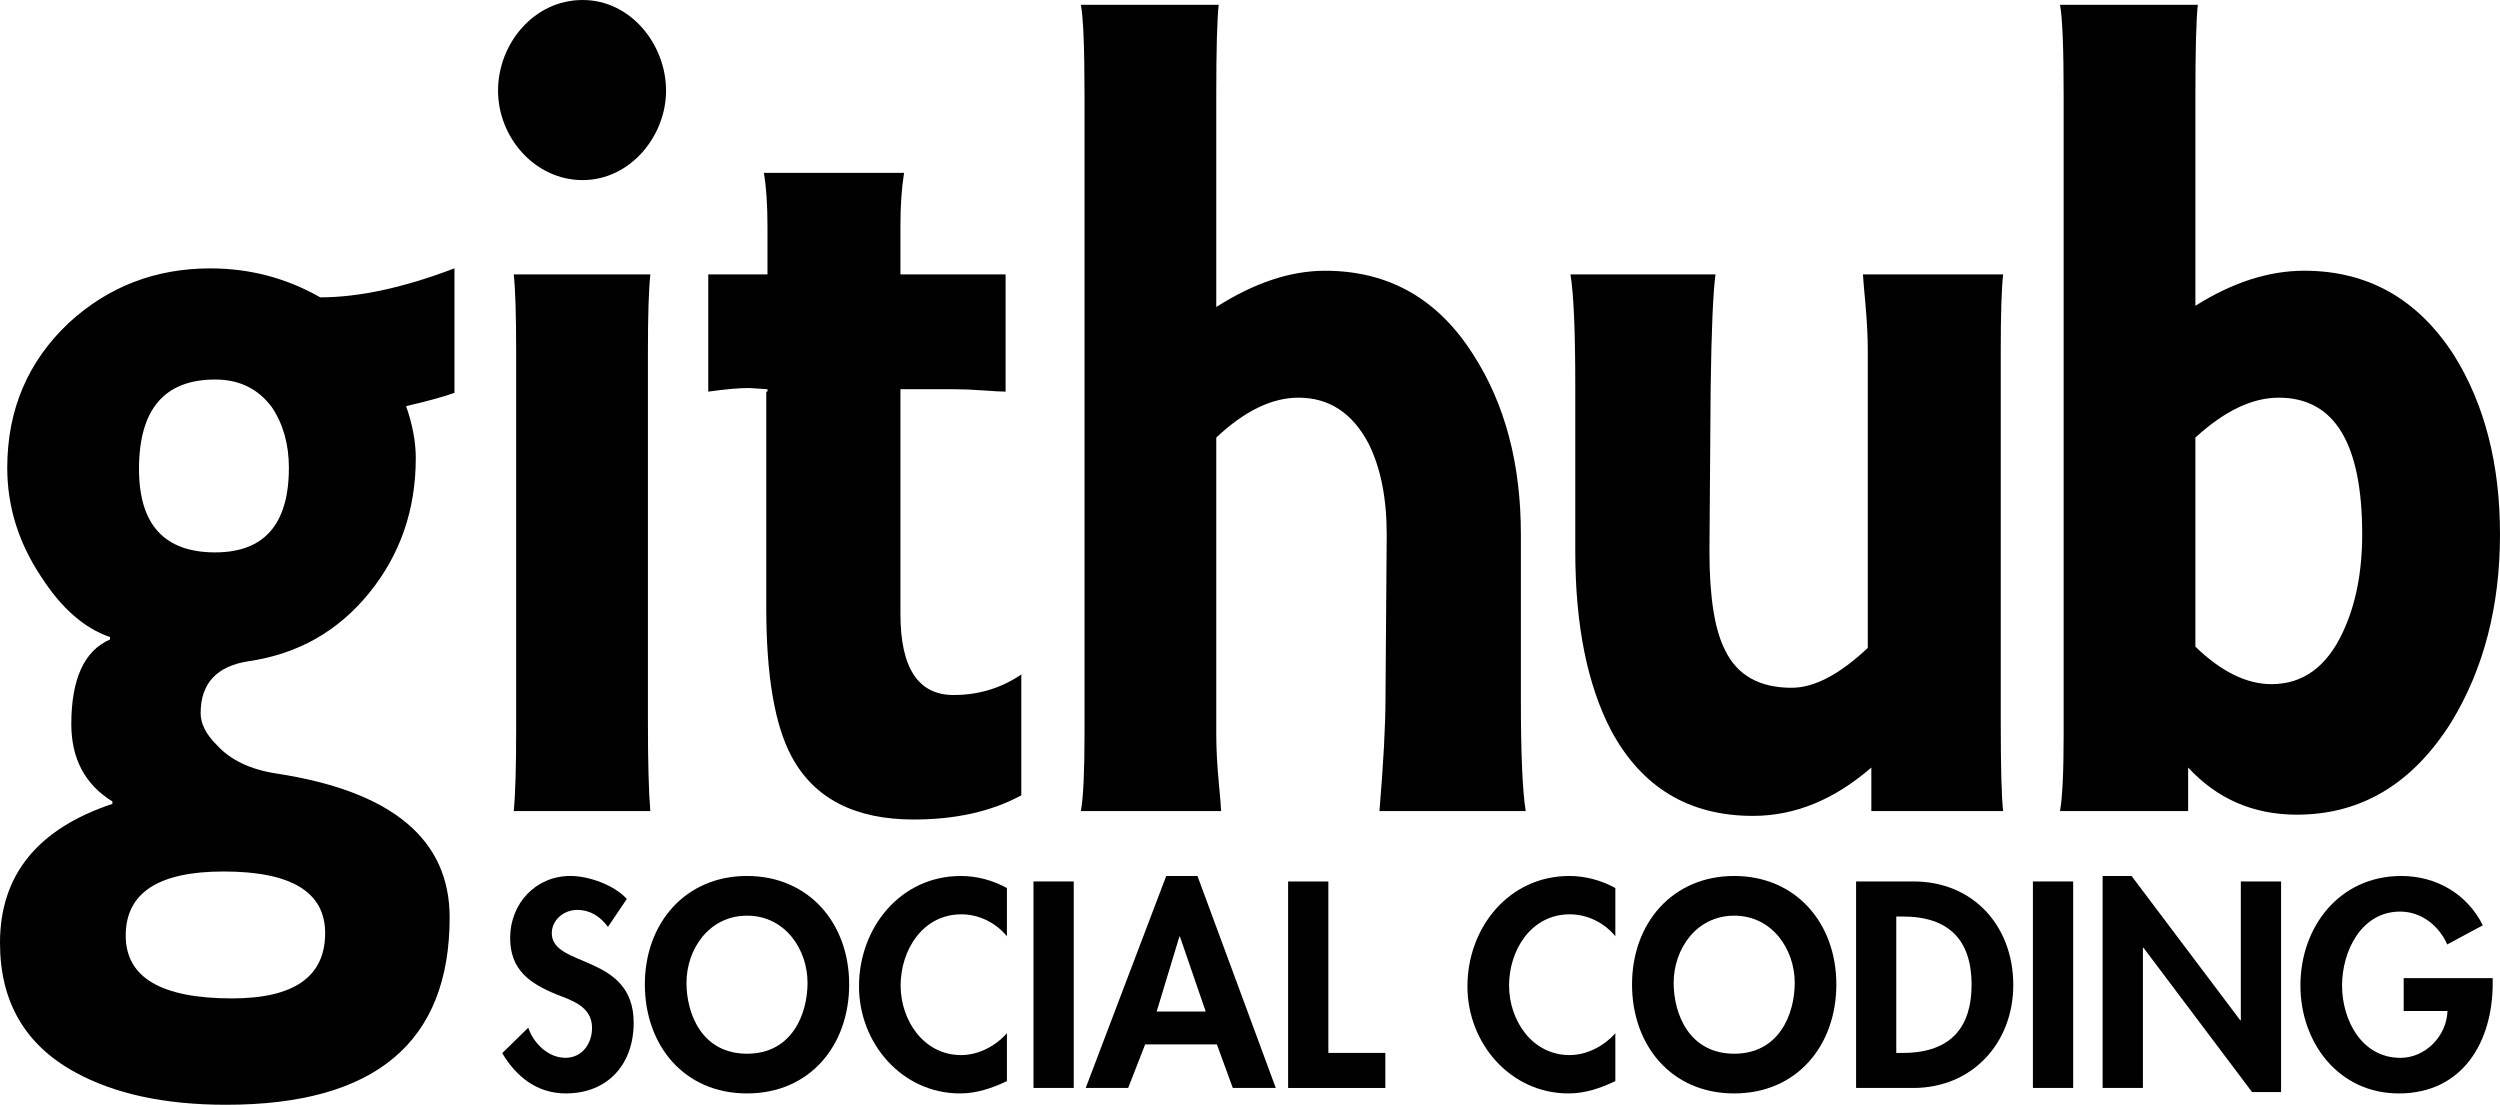
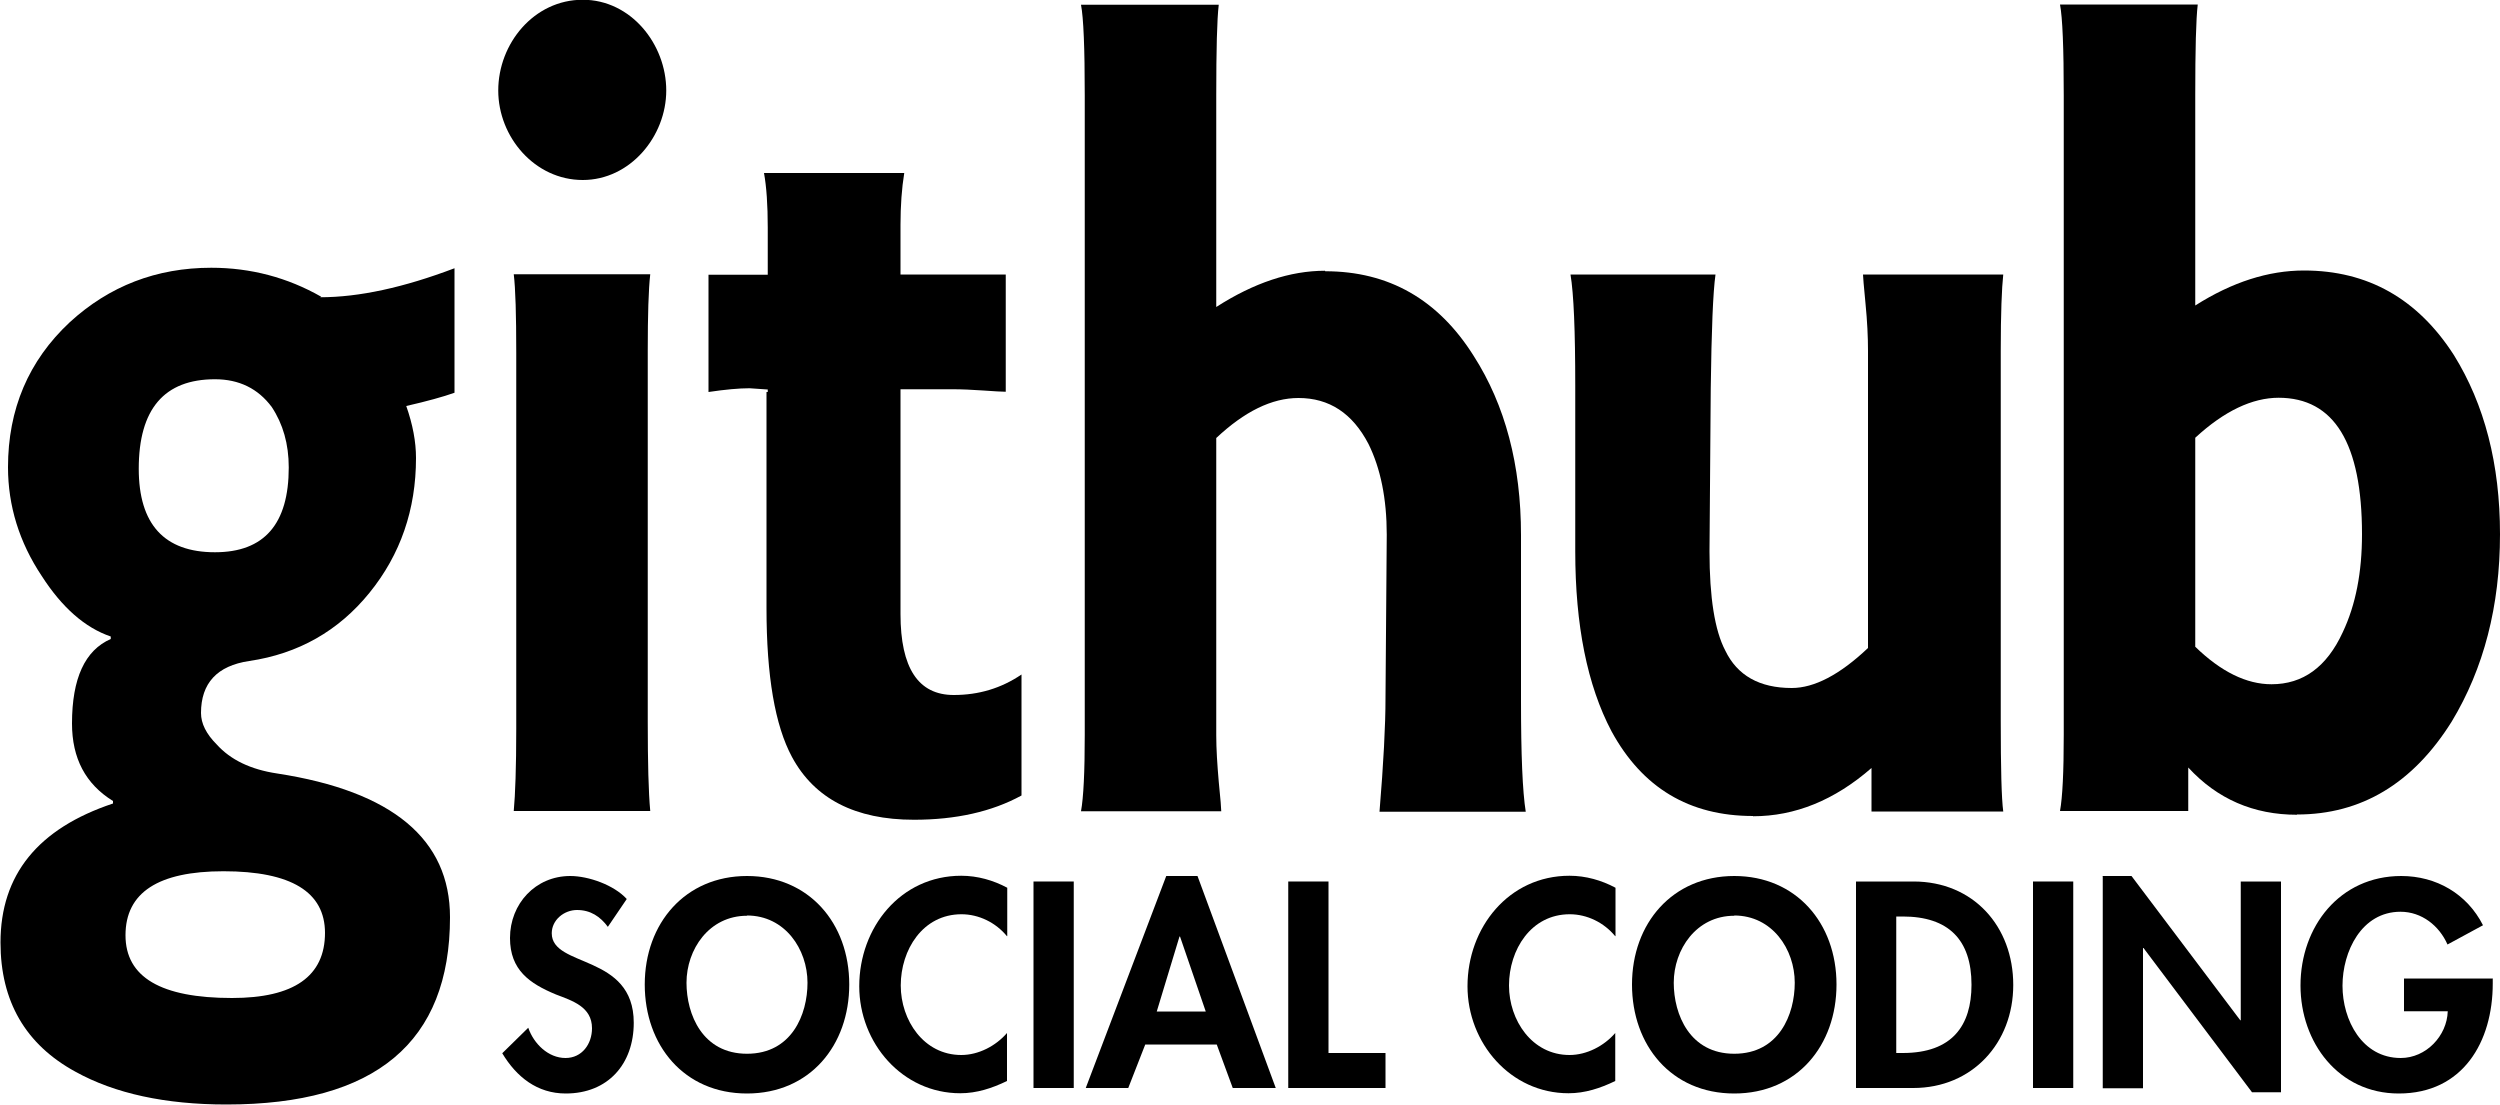
- <svg xmlns="http://www.w3.org/2000/svg" viewBox="0 0 10000 4419.08">
+ <svg xmlns="http://www.w3.org/2000/svg" viewBox="0 0 10000 4419">
  <g id="github" class="collegiate-regular">
-     <path d="m 1281.23 1189.38 c 154.701 0 333.573 -38.678 536.653 -116.027 v 497.979 c -45.146 16.125 -109.604 33.826 -193.421 53.184 c 25.783 74.119 38.676 143.43 38.676 207.889 c 0 206.312 -62.055 385.969 -186.127 539.057 c -124.068 153.088 -284.452 244.201 -481.063 273.176 c -128.917 19.359 -193.38 88.67 -193.38 207.93 c 0 41.908 20.937 83.777 62.844 125.686 c 54.804 61.27 135.386 99.945 241.756 116.068 c 460.96 70.887 691.397 262.689 691.397 575.33 c 0 499.637 -298.131 749.432 -894.438 749.432 c -244.987 0 -446.448 -43.525 -604.346 -130.535 c -199.886 -109.44 -299.786 -281.843 -299.786 -517.13 c 0 -270.732 149.896 -456.068 449.642 -555.971 v -9.66 c -109.604 -67.693 -164.364 -170.828 -164.364 -309.447 c 0 -180.488 51.57 -293.324 154.705 -338.424 v -9.66 c -103.135 -35.441 -195.036 -116.068 -275.579 -241.754 c -90.286 -135.428 -135.387 -280.473 -135.387 -435.176 c 0 -232.098 82.202 -425.477 246.562 -580.18 c 157.939 -145.045 346.507 -217.588 565.67 -217.588 c 157.939 0 304.6 38.676 439.987 116.027 v -0.206 Z m 19.359 2543.15 c 0 -164.404 -135.387 -246.564 -406.116 -246.564 c -261.074 0 -391.611 85.436 -391.611 256.266 c 0 167.594 141.812 251.371 425.478 251.371 c 248.136 0 372.249 -87.01 372.249 -261.073 Z m -744.583 -1856.6 c 0 222.395 101.52 333.615 304.596 333.615 c 196.616 0 294.941 -112.834 294.941 -338.465 c 0 -93.477 -22.552 -174.064 -67.693 -241.758 c -54.8 -74.117 -130.537 -111.217 -227.248 -111.217 c -203.076 0.042 -304.596 119.303 -304.596 357.825 Z" />
-     <path d="m 2330.58 720.374 c -191.709 0 -338.422 -171.597 -338.422 -357.782 c 0 -187.885 143.407 -362.592 338.422 -362.592 c 192.958 0 333.617 178.361 333.617 362.632 c 0 182.628 -143.929 357.742 -333.617 357.742" />
-     <path d="m 2055 3244.21 c 6.424 -64.459 9.659 -174.021 9.659 -328.766 v -1503.67 c 0 -151.471 -3.234 -256.266 -9.659 -314.258 h 546.352 c -6.469 61.266 -9.659 162.787 -9.659 304.598 v 1484.31 c 0 164.404 3.235 283.666 9.659 357.783 h -546.352 Z" />
-     <path d="m 3601.78 1097.52 h 420.624 v 469 c -16.124 0 -45.931 -1.615 -89.456 -4.85 c -43.526 -3.232 -84.604 -4.85 -123.279 -4.85 h -207.889 v 899.285 c 0 215.973 70.883 323.916 212.738 323.916 c 99.941 0 190.146 -27.359 270.77 -82.158 v 483.467 c -119.259 64.502 -262.689 96.711 -430.324 96.711 c -235.287 0 -398.076 -83.777 -488.317 -251.373 c -67.693 -125.727 -101.56 -323.916 -101.56 -594.73 v -865.418 h 4.85 v -9.656 l -72.543 -4.809 c -41.911 0 -96.711 4.809 -164.364 14.508 v -469.043 h 236.907 v -188.571 c 0 -90.244 -4.85 -162.787 -14.51 -217.587 h 560.821 c -9.659 61.267 -14.509 130.535 -14.509 207.887 v 198.271 h 0.041 Z" />
-     <path d="m 5300.2 1083.01 c -138.576 0 -283.622 48.376 -435.133 145.044 v -846.101 c 0 -183.722 3.234 -304.599 9.659 -362.633 h -551.161 c 9.658 51.567 14.508 172.445 14.508 362.633 v 2557.66 c 0 148.234 -4.85 249.795 -14.508 304.598 h 560.861 c 0 -9.658 -3.235 -49.164 -9.66 -118.434 c -6.424 -69.309 -9.658 -131.365 -9.658 -186.125 v -1189.41 c 112.834 -106.369 222.398 -159.555 328.768 -159.555 c 122.493 0 215.969 61.227 280.428 183.721 c 48.336 96.709 72.543 217.588 72.543 362.633 l -4.85 652.68 c 0 109.645 -8.039 261.115 -24.167 454.494 h 584.987 c -12.893 -80.545 -19.317 -228.863 -19.317 -444.795 v -662.379 c 0 -280.432 -62.844 -518.953 -188.567 -715.564 c -141.771 -225.631 -339.916 -338.466 -594.44 -338.466 h -0.293 Z" />
-     <path d="m 7011.81 3263.57 c -254.649 0 -443.177 -112.836 -565.67 -338.465 c -96.711 -183.721 -145.046 -423.857 -145.046 -720.375 v -662.381 c 0 -219.203 -6.424 -367.439 -19.318 -444.792 h 580.18 c -9.659 70.886 -16.124 222.397 -19.358 454.495 l -4.81 652.721 c 0 183.721 20.938 315.873 62.844 396.416 c 48.375 99.943 137.002 149.896 265.924 149.896 c 90.242 0 191.762 -53.186 304.596 -159.555 v -1189.42 c 0 -54.801 -3.23 -117.645 -9.654 -188.57 c -6.469 -70.927 -9.659 -109.604 -9.659 -116.027 h 560.82 c -6.429 54.799 -9.659 156.32 -9.659 304.598 v 1479.46 c 0 190.145 3.23 311.023 9.659 362.59 h -527.287 v -174.02 c -148.401 128.92 -306.341 193.42 -473.81 193.42 h 0.248 Z" />
-     <path d="m 9187.68 3258.68 c -174.019 0 -319.064 -62.842 -435.133 -188.529 v 174.02 h -512.485 c 9.659 -54.76 14.549 -156.32 14.549 -304.598 v -2557.66 c 0 -190.188 -4.85 -311.024 -14.549 -362.634 h 551.202 c -6.465 57.993 -9.659 178.872 -9.659 362.634 v 841.251 c 148.239 -93.478 293.325 -140.236 435.137 -140.236 c 254.646 0 454.491 112.836 599.537 338.465 c 122.453 196.613 183.718 435.137 183.718 715.566 c 0 286.855 -64.459 536.652 -193.377 749.391 c -155.036 248.264 -361.473 372.332 -619.312 372.332 h 0.372 Z m -72.543 -1667.99 c -106.365 0 -217.585 53.186 -333.613 159.555 v 836.441 c 103.135 99.902 204.695 149.895 304.596 149.895 c 125.688 0 220.783 -69.311 285.282 -207.93 c 51.569 -109.602 77.353 -240.137 77.353 -391.607 c 0 -364.248 -111.094 -546.354 -333.698 -546.354 h 0.08 Z" />
+     <path d="m 1281 1189 c 155 0 334 -39 537 -116 v 498 c -45 16 -110 34 -193 53 c 26 74 39 143 39 208 c 0 206 -62 386 -186 539 c -124 153 -285 244 -481 273 c -129 19 -193 89 -193 208 c 0 42 21 84 63 126 c 55 61 135 100 242 116 c 461 71 691 263 691 575 c 0 500 -298 749 -894 749 c -245 0 -447 -44 -604 -131 c -200 -109 -300 -282 -300 -517 c 0 -271 150 -456 450 -556 v -10 c -110 -68 -164 -171 -164 -310 c 0 -181 52 -293 155 -338 v -10 c -103 -35 -195 -116 -276 -242 c -90 -135 -135 -281 -135 -435 c 0 -232 82 -426 247 -580 c 158 -145 347 -218 566 -218 c 158 0 305 39 440 116 v 0 Z m 19 2543 c 0 -164 -135 -247 -406 -247 c -261 0 -392 85 -392 256 c 0 168 142 251 426 251 c 248 0 372 -87 372 -261 Z m -745 -1857 c 0 222 102 334 305 334 c 197 0 295 -113 295 -339 c 0 -94 -23 -174 -68 -242 c -55 -74 -131 -111 -227 -111 c -203 0 -305 119 -305 358 Z" />
+     <path d="m 2331 720 c -192 0 -338 -172 -338 -358 c 0 -188 143 -363 338 -363 c 193 0 334 178 334 363 c 0 183 -144 358 -334 358" />
+     <path d="m 2055 3244 c 6 -65 10 -174 10 -329 v -1504 c 0 -152 -3 -256 -10 -314 h 546 c -7 61 -10 163 -10 305 v 1484 c 0 164 3 284 10 358 h -546 Z" />
+     <path d="m 3602 1098 h 421 v 469 c -16 0 -46 -2 -90 -5 c -44 -3 -85 -5 -123 -5 h -208 v 899 c 0 216 71 324 213 324 c 100 0 190 -27 271 -82 v 484 c -119 65 -263 97 -430 97 c -235 0 -398 -84 -488 -251 c -68 -126 -102 -324 -102 -595 v -865 h 5 v -10 l -73 -5 c -42 0 -97 5 -164 15 v -469 h 237 v -189 c 0 -90 -5 -163 -15 -218 h 561 c -10 61 -15 131 -15 208 v 198 h 0 Z" />
+     <path d="m 5300 1083 c -139 0 -284 48 -435 145 v -846 c 0 -184 3 -305 10 -363 h -551 c 10 52 15 172 15 363 v 2558 c 0 148 -5 250 -15 305 h 561 c 0 -10 -3 -49 -10 -118 c -6 -69 -10 -131 -10 -186 v -1189 c 113 -106 222 -160 329 -160 c 123 0 216 61 280 184 c 48 97 73 218 73 363 l -5 653 c 0 110 -8 261 -24 455 h 585 c -13 -81 -19 -229 -19 -445 v -662 c 0 -280 -63 -519 -189 -716 c -142 -226 -340 -339 -594 -339 h 0 Z" />
+     <path d="m 7012 3264 c -255 0 -443 -113 -566 -339 c -97 -184 -145 -424 -145 -720 v -662 c 0 -219 -6 -367 -19 -445 h 580 c -10 71 -16 222 -19 455 l -5 653 c 0 184 21 316 63 396 c 48 100 137 150 266 150 c 90 0 192 -53 305 -160 v -1189 c 0 -55 -3 -118 -10 -189 c -7 -71 -10 -110 -10 -116 h 561 c -6 55 -10 156 -10 305 v 1480 c 0 190 3 311 10 363 h -527 v -174 c -148 129 -306 193 -474 193 h 0 Z" />
+     <path d="m 9188 3259 c -174 0 -319 -63 -435 -189 v 174 h -513 c 10 -55 15 -156 15 -305 v -2558 c 0 -190 -5 -311 -15 -363 h 551 c -7 58 -10 179 -10 363 v 841 c 148 -94 293 -140 435 -140 c 255 0 455 113 600 339 c 122 197 184 435 184 716 c 0 287 -65 537 -193 749 c -155 248 -362 372 -619 372 h 0 Z m -73 -1668 c -106 0 -218 53 -334 160 v 836 c 103 100 205 150 305 150 c 126 0 221 -69 285 -208 c 52 -110 77 -240 77 -392 c 0 -364 -111 -546 -334 -546 h 0 Z" />
  </g>
  <g id="social" class="futura-heavy">
-     <path d="m 2431.68 3707.62 c -30.673 -41.619 -70.094 -67.942 -123.777 -67.942 c -51.484 0 -100.774 39.464 -100.774 93.146 c 0 139.117 327.565 81.04 327.565 358.238 c 0 165.438 -102.969 282.629 -271.684 282.629 c -113.956 0 -197.194 -65.704 -254.152 -161.046 l 104.091 -101.893 c 21.888 63.548 79.963 120.504 148.984 120.504 c 65.702 0 106.244 -55.879 106.244 -119.427 c 0 -85.476 -78.887 -109.56 -143.512 -134.724 c -106.284 -43.857 -184.054 -97.538 -184.054 -225.671 c 0 -136.961 101.893 -247.6 241.012 -247.6 c 73.413 0 175.306 36.148 225.669 92.027 l -75.612 111.881 v -0.122 Z" />
-     <path d="m 2988.07 4373.73 c -251.994 0 -408.646 -192.8 -408.646 -436.046 c 0 -245.403 162.166 -433.807 408.646 -433.807 s 408.646 188.403 408.646 433.807 c 0.001 243.289 -156.652 436.046 -408.646 436.046 Z m 0 -711.005 c -152.259 0 -242.128 134.723 -242.128 268.409 c 0 127.054 63.548 283.748 242.128 283.748 c 178.581 0 242.085 -156.651 242.085 -283.748 c 0.044 -133.77 -89.784 -268.492 -242.085 -268.492 v 0.083 Z" />
-     <path d="m 4027.59 3744.88 c -44.895 -54.76 -112.835 -87.631 -181.856 -87.631 c -154.494 0 -243.205 142.433 -243.205 284.865 c 0 139.117 92.027 278.234 242.129 278.234 c 69.021 0 138.038 -36.147 182.977 -87.59 v 191.679 c -60.272 28.521 -120.506 49.288 -187.369 49.288 c -232.264 0 -404.254 -200.467 -404.254 -428.336 c 0 -234.46 165.441 -441.477 407.57 -441.477 c 64.624 0 128.172 17.534 184.053 48.169 v 192.798 h -0.045 Z" />
-     <path d="m 4294.96 4351.76 h -161.044 v -825.954 h 161.044 v 825.954 Z" />
-     <path d="m 4580.58 4177.65 l -67.945 174.188 h -169.791 l 322.092 -847.927 h 124.898 l 313.344 847.927 h -171.986 l -63.549 -174.188 h -287.063 Z m 139.281 -431.692 h -2.199 l -90.945 300.203 h 196.113 l -103.216 -300.203 h 0.247 Z" />
-     <path d="m 5313.47 4211.65 h 227.866 v 140.236 h -388.914 v -825.955 h 161.048 v 685.844 v -0.125 Z" />
+     <path d="m 2432 3708 c -31 -42 -70 -68 -124 -68 c -52 0 -101 40 -101 93 c 0 139 328 81 328 358 c 0 165 -103 283 -272 283 c -114 0 -197 -66 -254 -161 l 104 -102 c 22 64 80 121 149 121 c 66 0 106 -56 106 -119 c 0 -86 -79 -110 -144 -135 c -106 -44 -184 -98 -184 -226 c 0 -137 102 -248 241 -248 c 73 0 175 36 226 92 l -76 112 v 0 Z" />
+     <path d="m 2988 4374 c -252 0 -409 -193 -409 -436 c 0 -245 162 -434 409 -434 s 409 188 409 434 c 0 243 -157 436 -409 436 Z m 0 -711 c -152 0 -242 135 -242 268 c 0 127 64 284 242 284 c 179 0 242 -157 242 -284 c 0 -134 -90 -269 -242 -269 v 0 Z" />
+     <path d="m 4028 3745 c -45 -55 -113 -88 -182 -88 c -155 0 -243 142 -243 285 c 0 139 92 278 242 278 c 69 0 138 -36 183 -88 v 192 c -60 29 -121 49 -187 49 c -232 0 -404 -201 -404 -428 c 0 -235 165 -442 408 -442 c 65 0 128 18 184 48 v 193 h 0 Z" />
+     <path d="m 4295 4352 h -161 v -826 h 161 v 826 Z" />
+     <path d="m 4581 4178 l -68 174 h -170 l 322 -848 h 125 l 313 848 h -172 l -64 -174 h -287 Z m 139 -432 h -2 l -91 300 h 196 l -103 -300 h 0 Z" />
+     <path d="m 5314 4212 h 228 v 140 h -389 v -826 h 161 v 686 v 0 Z" />
  </g>
  <g id="coding" class="futura-heavy">
-     <path d="m 6461.31 3744.88 c -44.895 -54.76 -112.839 -87.631 -181.855 -87.631 c -154.499 0 -243.206 142.433 -243.206 284.865 c 0 139.117 92.022 278.234 242.129 278.234 c 69.017 0 138.038 -36.147 182.973 -87.59 v 191.679 c -60.272 28.521 -120.506 49.288 -187.369 49.288 c -232.264 0 -404.249 -200.467 -404.249 -428.336 c 0 -234.46 165.436 -441.477 407.564 -441.477 c 64.625 0 128.173 17.534 184.054 48.169 v 192.798 h -0.041 Z" />
-     <path d="m 6936.77 4373.73 c -251.994 0 -408.646 -192.8 -408.646 -436.046 c 0 -245.403 162.166 -433.807 408.646 -433.807 s 408.605 188.403 408.605 433.807 c 0 243.289 -156.692 436.046 -408.728 436.046 h 0.123 Z m 0 -711.005 c -152.297 0 -242.125 134.723 -242.125 268.409 c 0 127.054 63.544 283.748 242.125 283.748 c 178.58 0 242.129 -156.651 242.129 -283.748 c 0 -133.77 -89.955 -268.492 -242.085 -268.492 l -0.044 0.083 Z" />
-     <path d="m 7424.27 3525.8 h 230.105 c 238.812 0 398.74 178.58 398.74 414.076 c 0 232.304 -164.323 411.962 -399.857 411.962 h -228.948 v -825.955 l -0.04 -0.083 Z m 160.836 685.844 h 26.28 c 198.271 0 275.004 -109.56 275.004 -272.804 c 0 -179.657 -92.026 -272.762 -275.004 -272.762 h -26.28 v 545.566 Z" />
-     <path d="m 8292.71 4351.76 h -161.088 v -825.954 h 161.088 v 825.954 Z" />
-     <path d="m 8410.02 3503.87 h 116.154 l 434.926 577.358 h 2.194 v -555.432 h 161.048 v 842.455 h -116.109 l -434.433 -577.444 h -2.194 v 560.903 h -161.088 v -847.884 l -0.498 0.044 Z" />
-     <path d="m 9970.74 3912.52 v 20.81 c 0 233.34 -119.426 440.399 -375.73 440.399 c -241.012 0 -393.308 -203.742 -393.308 -431.611 c 0 -235.578 156.651 -438.201 403.173 -438.201 c 140.236 0 262.936 71.218 326.484 197.192 l -142.435 76.688 c -32.871 -74.49 -102.97 -131.448 -188.446 -131.448 c -155.57 0 -232.26 158.85 -232.26 295.812 c 0 136.919 77.766 289.217 233.341 289.217 c 100.812 0 185.171 -87.631 188.446 -187.367 h -175.307 v -131.449 h 355.668 l 0.374 -0.042 Z" />
+     <path d="m 6461 3745 c -45 -55 -113 -88 -182 -88 c -155 0 -243 142 -243 285 c 0 139 92 278 242 278 c 69 0 138 -36 183 -88 v 192 c -60 29 -121 49 -187 49 c -232 0 -404 -201 -404 -428 c 0 -235 165 -442 408 -442 c 65 0 128 18 184 48 v 193 h 0 Z" />
+     <path d="m 6937 4374 c -252 0 -409 -193 -409 -436 c 0 -245 162 -434 409 -434 s 409 188 409 434 c 0 243 -157 436 -409 436 h 0 Z m 0 -711 c -152 0 -242 135 -242 268 c 0 127 64 284 242 284 c 179 0 242 -157 242 -284 c 0 -134 -90 -269 -242 -269 l 0 0 Z" />
+     <path d="m 7424 3526 h 230 c 239 0 399 179 399 414 c 0 232 -164 412 -400 412 h -229 v -826 l 0 0 Z m 161 686 h 26 c 198 0 275 -110 275 -273 c 0 -180 -92 -273 -275 -273 h -26 v 546 Z" />
+     <path d="m 8293 4352 h -161 v -826 h 161 v 826 Z" />
+     <path d="m 8410 3504 h 116 l 435 577 h 2 v -555 h 161 v 843 h -116 l -434 -577 h -2 v 561 h -161 v -848 l -1 0 Z" />
+     <path d="m 9971 3913 v 21 c 0 233 -119 440 -376 440 c -241 0 -393 -204 -393 -432 c 0 -236 157 -438 403 -438 c 140 0 263 71 327 197 l -142 77 c -33 -75 -103 -131 -188 -131 c -156 0 -232 159 -232 296 c 0 137 78 289 233 289 c 101 0 185 -88 188 -187 h -175 v -131 h 356 l 0 0 Z" />
  </g>
</svg>
